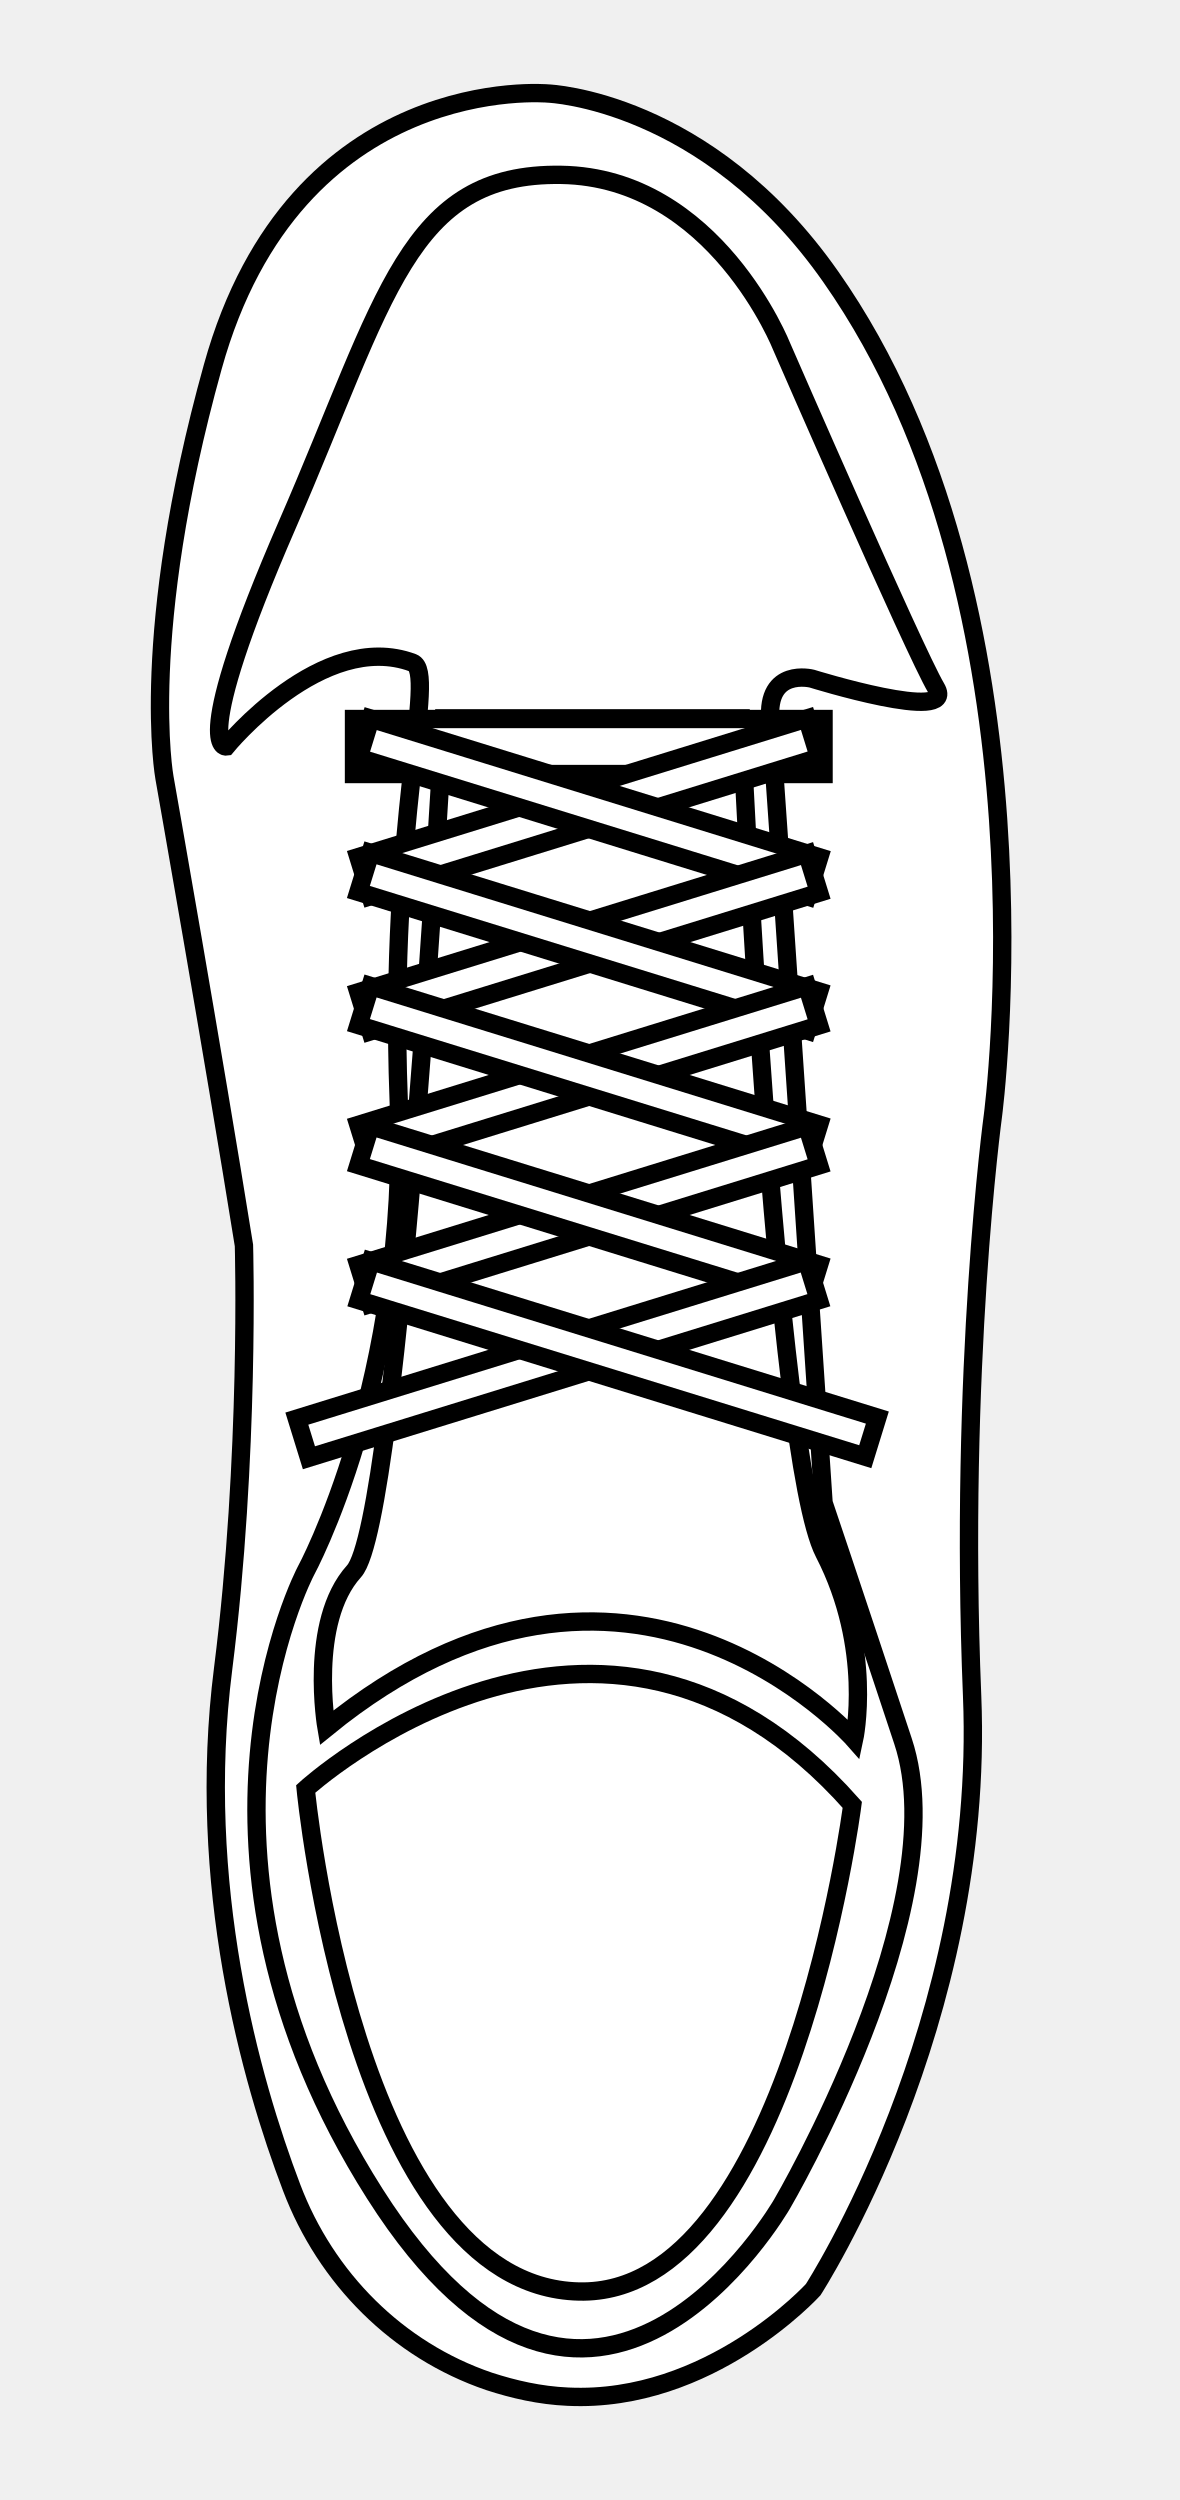
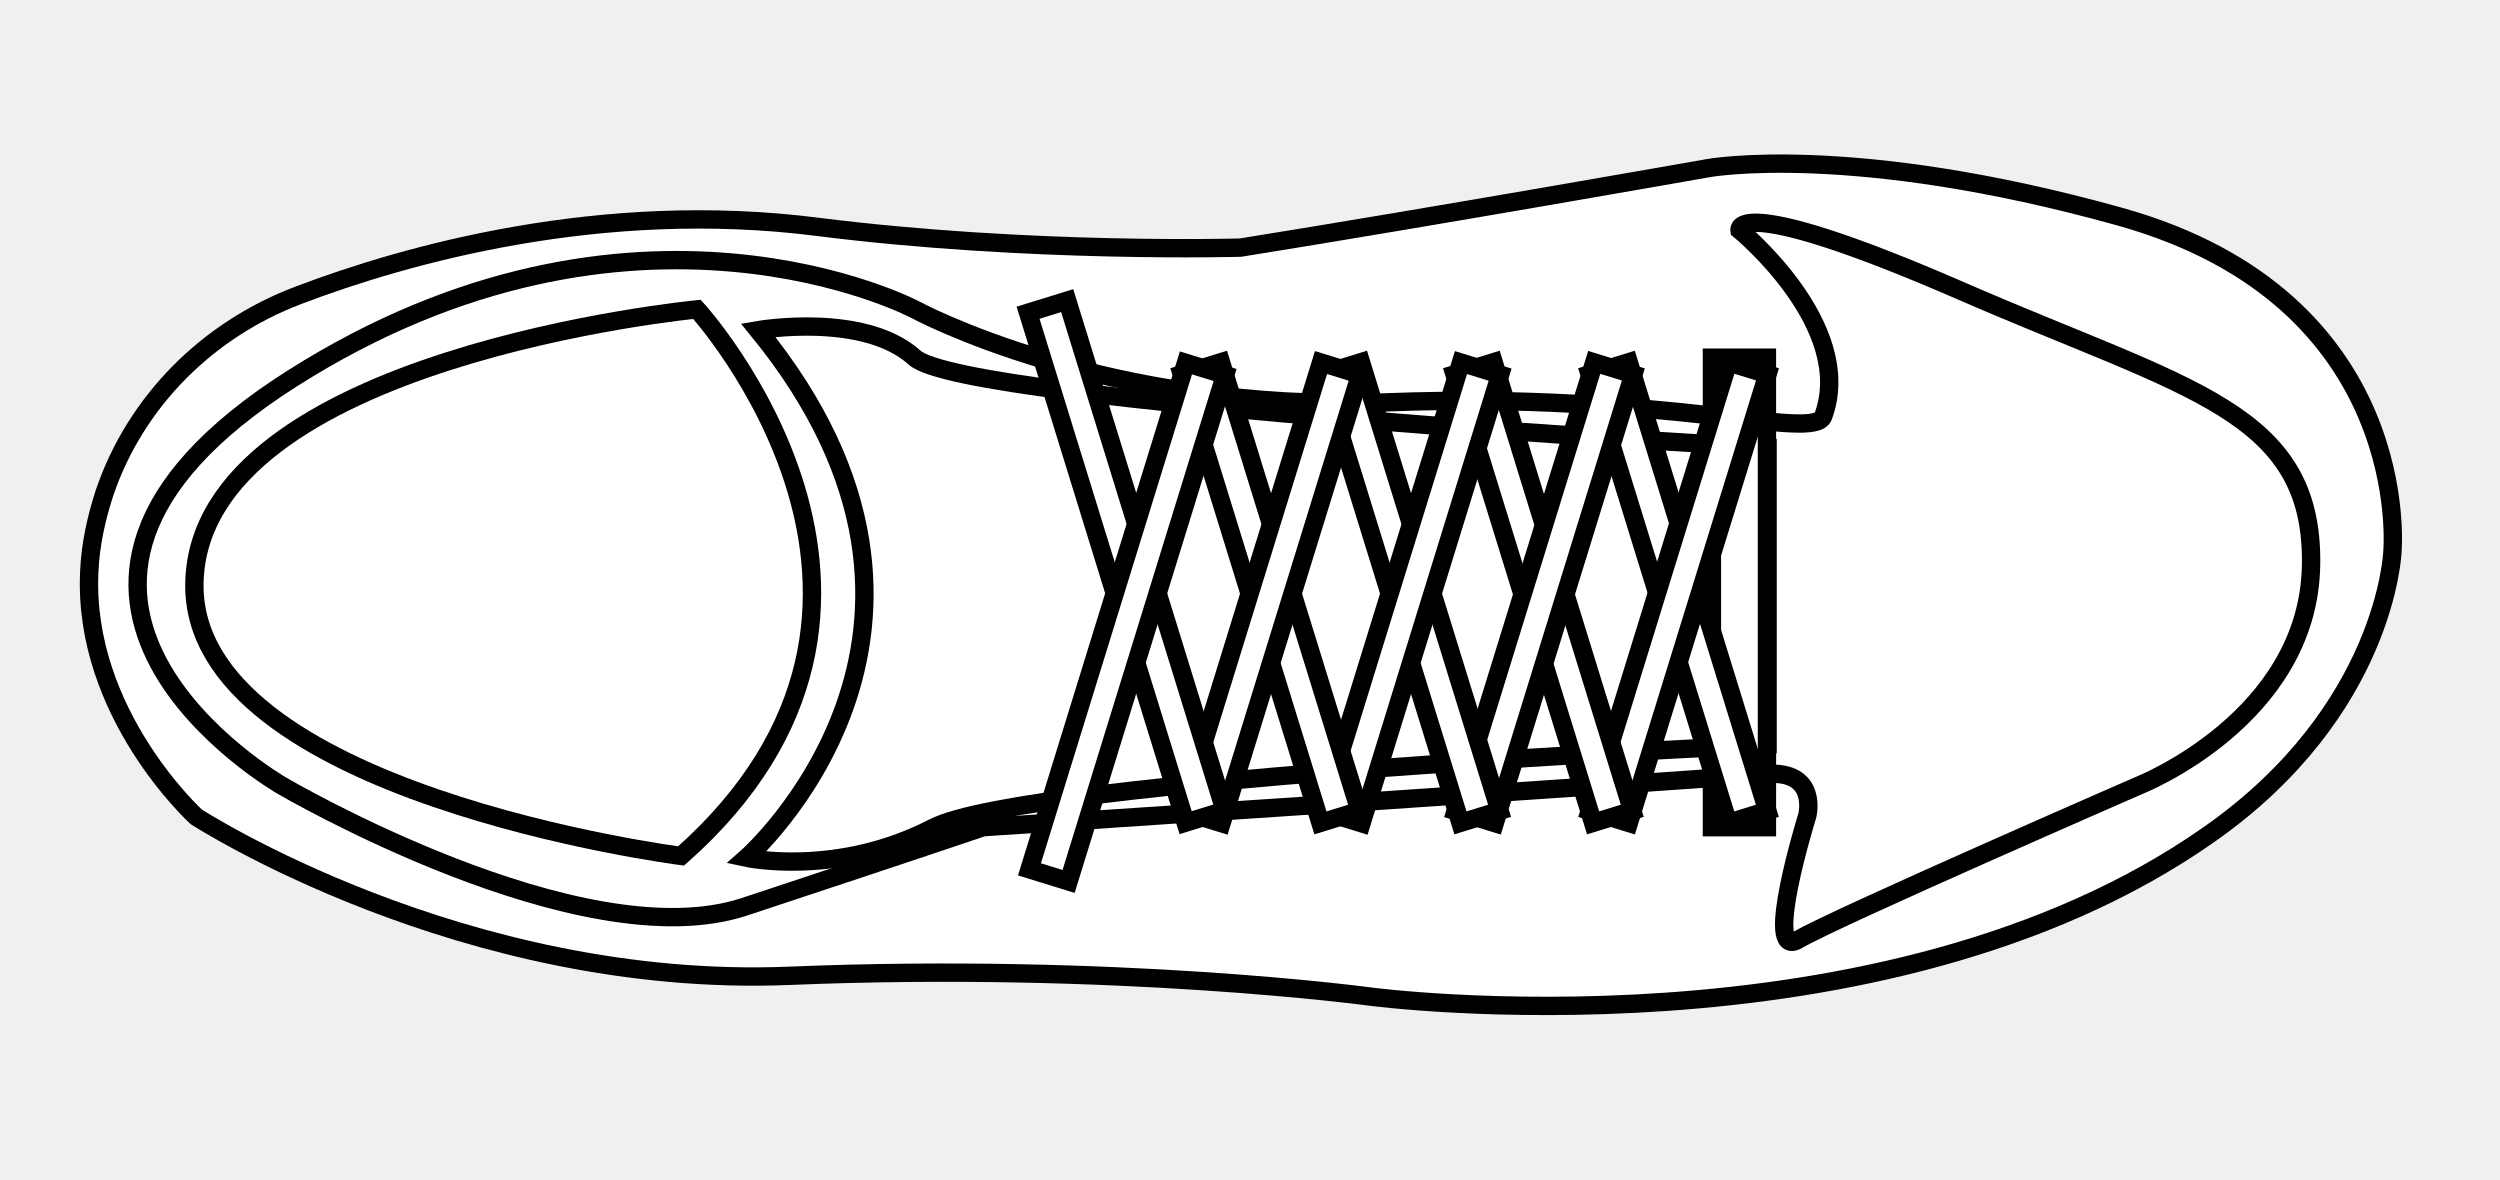
- <svg xmlns="http://www.w3.org/2000/svg" version="1.1" id="Calque_1" x="0px" y="0px" viewBox="0 0 193 408.9" style="enable-background:new 0 0 193 408.9;" xml:space="preserve">
+ <svg xmlns="http://www.w3.org/2000/svg" version="1.1" id="Calque_1" x="0px" y="0px" viewBox="0 0 408.9 193" style="enable-background:new 0 0 408.9 193;" xml:space="preserve">
  <style type="text/css">
	.st0{fill:#FFFFFF;stroke:#000000;stroke-width:3;stroke-miterlimit:10;}
- 	.st1{fill:#FFFFFF;stroke:#000000;stroke-width:3;stroke-miterlimit:10;}
+ 	.st1{fill:#FFFFFF;stroke:#000000;stroke-width:3;stroke-miterlimit:9.999;}
</style>
-   <path class="st0" d="M47.7,357.8c5.6,14.8,17.3,26.6,32.3,31.7c4,1.3,8.3,2.3,12.9,2.5c23.2,1.1,40.1-17.5,40.1-17.5  s28.2-43.5,26-97.1s3.4-94.9,3.4-94.9s11.1-83.6-26.5-137.2c-20.3-29-46.2-30-46.2-30S48.3,11.4,34.8,60  c-12.2,43.8-7.9,67.2-7.9,67.2s7.9,44.7,13,76.5c0,0,1,34.4-3.4,69.2C32,308.2,41,340.2,47.7,357.8z" />
-   <path class="st0" d="M37,122.1c0,0-6.2,0.9,10-36.3s19.6-57.6,44.8-57.2c25.2,0.4,36.1,28.2,36.1,28.2s21.7,49.8,25.2,55.7  c3.5,5.9-20.3-1.5-20.3-1.5s-7.5-1.9-6.8,6.8c0.8,8.7,8.7,128,8.7,128s4.1,12.1,13,39c8.9,26.8-19.8,75.7-19.8,75.7  s-31.1,54.2-66.6-1.7S50,257,50,257s17-31.1,15.2-77.4c-1.7-45.2,6.4-69.6,2.3-71.2C52.7,102.9,37,122.1,37,122.1z" />
-   <path class="st0" d="M53.4,282.6c0,0-3-17.3,4.5-25.6c7.5-8.3,14.7-139.5,14.7-139.5h48.6c0,0,5.5,120.8,13.6,136.5  s4.9,30.5,4.9,30.5S102.7,242.4,53.4,282.6z" />
-   <rect x="57.9" y="117.6" class="st0" width="76.8" height="9" />
-   <rect x="57.9" y="128.7" transform="matrix(0.9554 -0.2952 0.2952 0.9554 -34.693 34.3105)" class="st1" width="76.8" height="6.7" />
-   <rect x="93" y="93.7" transform="matrix(0.2952 -0.9554 0.9554 0.2952 -58.3227 185.1289)" class="st1" width="6.7" height="76.8" />
-   <rect x="57.9" y="150.8" transform="matrix(0.9554 -0.2952 0.2952 0.9554 -41.215 35.3017)" class="st1" width="76.8" height="6.7" />
-   <rect x="93" y="115.6" transform="matrix(0.2952 -0.9554 0.9554 0.2952 -79.28 200.6205)" class="st1" width="6.7" height="76.8" />
-   <rect x="57.9" y="172.5" transform="matrix(0.9554 -0.2952 0.2952 0.9554 -47.622 36.265)" class="st1" width="76.8" height="6.7" />
-   <rect x="93" y="137.4" transform="matrix(0.2952 -0.9554 0.9554 0.2952 -100.0994 215.959)" class="st1" width="6.7" height="76.8" />
-   <rect x="57.9" y="195.4" transform="matrix(0.9554 -0.2952 0.2952 0.9554 -54.3823 37.2852)" class="st1" width="76.8" height="6.7" />
-   <rect x="93" y="160.3" transform="matrix(0.2952 -0.9554 0.9554 0.2952 -121.9846 232.1006)" class="st1" width="6.7" height="76.8" />
-   <rect x="47.6" y="219" transform="matrix(0.9554 -0.2952 0.2952 0.9554 -61.5754 36.8483)" class="st1" width="87.3" height="6.7" />
-   <rect x="97.7" y="178.9" transform="matrix(0.2952 -0.9554 0.9554 0.2952 -141.074 253.1967)" class="st1" width="6.7" height="86.7" />
-   <path class="st0" d="M50,292.6c0,0,48.2-44,89.4,2.6c0,0-10.3,80.4-44.7,79.6C57.8,374,50,292.6,50,292.6z" />
+   <path class="st0" d="M48.8,48.3C34,53.9,22.2,65.6,17.1,80.6c-1.3,4-2.3,8.3-2.5,12.9c-1.1,23.2,17.5,40.1,17.5,40.1  s43.5,28.2,97.1,26s94.9,3.4,94.9,3.4s83.6,11.1,137.2-26.5c29-20.3,30-46.2,30-46.2s3.9-41.4-44.7-54.9  c-43.8-12.2-67.2-7.9-67.2-7.9s-44.7,7.9-76.5,13c0,0-34.4,1-69.2-3.4C98.4,32.6,66.4,41.6,48.8,48.3z" />
+   <path class="st0" d="M284.5,37.6c0,0-0.9-6.2,36.3,10s57.6,19.6,57.2,44.8s-28.2,36.1-28.2,36.1s-49.8,21.7-55.7,25.2  s1.5-20.3,1.5-20.3s1.9-7.5-6.8-6.8c-8.7,0.8-128,8.7-128,8.7s-12.1,4.1-39,13c-26.8,8.9-75.7-19.8-75.7-19.8s-54.2-31.1,1.7-66.6  s101.8-11.3,101.8-11.3s31.1,17,77.4,15.2c45.2-1.7,69.6,6.4,71.2,2.3C303.7,53.3,284.5,37.6,284.5,37.6z" />
+   <path class="st0" d="M124,54c0,0,17.3-3,25.6,4.5c8.3,7.5,139.5,14.7,139.5,14.7v48.6c0,0-120.8,5.5-136.5,13.6s-30.5,4.9-30.5,4.9  S164.2,103.3,124,54z" />
+   <rect x="280" y="58.5" class="st0" width="9" height="76.8" />
+   <rect x="271.2" y="58.5" transform="matrix(0.9554 -0.2952 0.2952 0.9554 -16.3775 85.3818)" class="st1" width="6.7" height="76.8" />
+   <rect x="236.2" y="93.6" transform="matrix(0.2952 -0.9554 0.9554 0.2952 100.8628 330.6663)" class="st1" width="76.8" height="6.7" />
+   <rect x="249.1" y="58.5" transform="matrix(0.9554 -0.2952 0.2952 0.9554 -17.3632 78.8561)" class="st1" width="6.7" height="76.8" />
+   <rect x="214.2" y="93.6" transform="matrix(0.2952 -0.9554 0.9554 0.2952 85.4206 309.6644)" class="st1" width="76.8" height="6.7" />
+   <rect x="227.4" y="58.5" transform="matrix(0.9554 -0.2952 0.2952 0.9554 -18.3298 72.4513)" class="st1" width="6.7" height="76.8" />
+   <rect x="192.4" y="93.6" transform="matrix(0.2952 -0.9554 0.9554 0.2952 70.0666 288.8668)" class="st1" width="76.8" height="6.7" />
+   <rect x="204.5" y="58.5" transform="matrix(0.9554 -0.2952 0.2952 0.9554 -19.3503 65.6914)" class="st1" width="6.7" height="76.8" />
+   <rect x="169.5" y="93.6" transform="matrix(0.2952 -0.9554 0.9554 0.2952 53.932 266.9812)" class="st1" width="76.8" height="6.7" />
+   <rect x="180.9" y="48.2" transform="matrix(0.9554 -0.2952 0.2952 0.9554 -18.911 58.4989)" class="st1" width="6.7" height="87.3" />
+   <rect x="141" y="98.4" transform="matrix(0.2952 -0.9554 0.9554 0.2952 32.7449 247.8548)" class="st1" width="86.7" height="6.7" />
+   <path class="st0" d="M114,50.6c0,0,44,48.2-2.6,89.4c0,0-80.4-10.3-79.6-44.7C32.6,58.4,114,50.6,114,50.6z" />
</svg>
